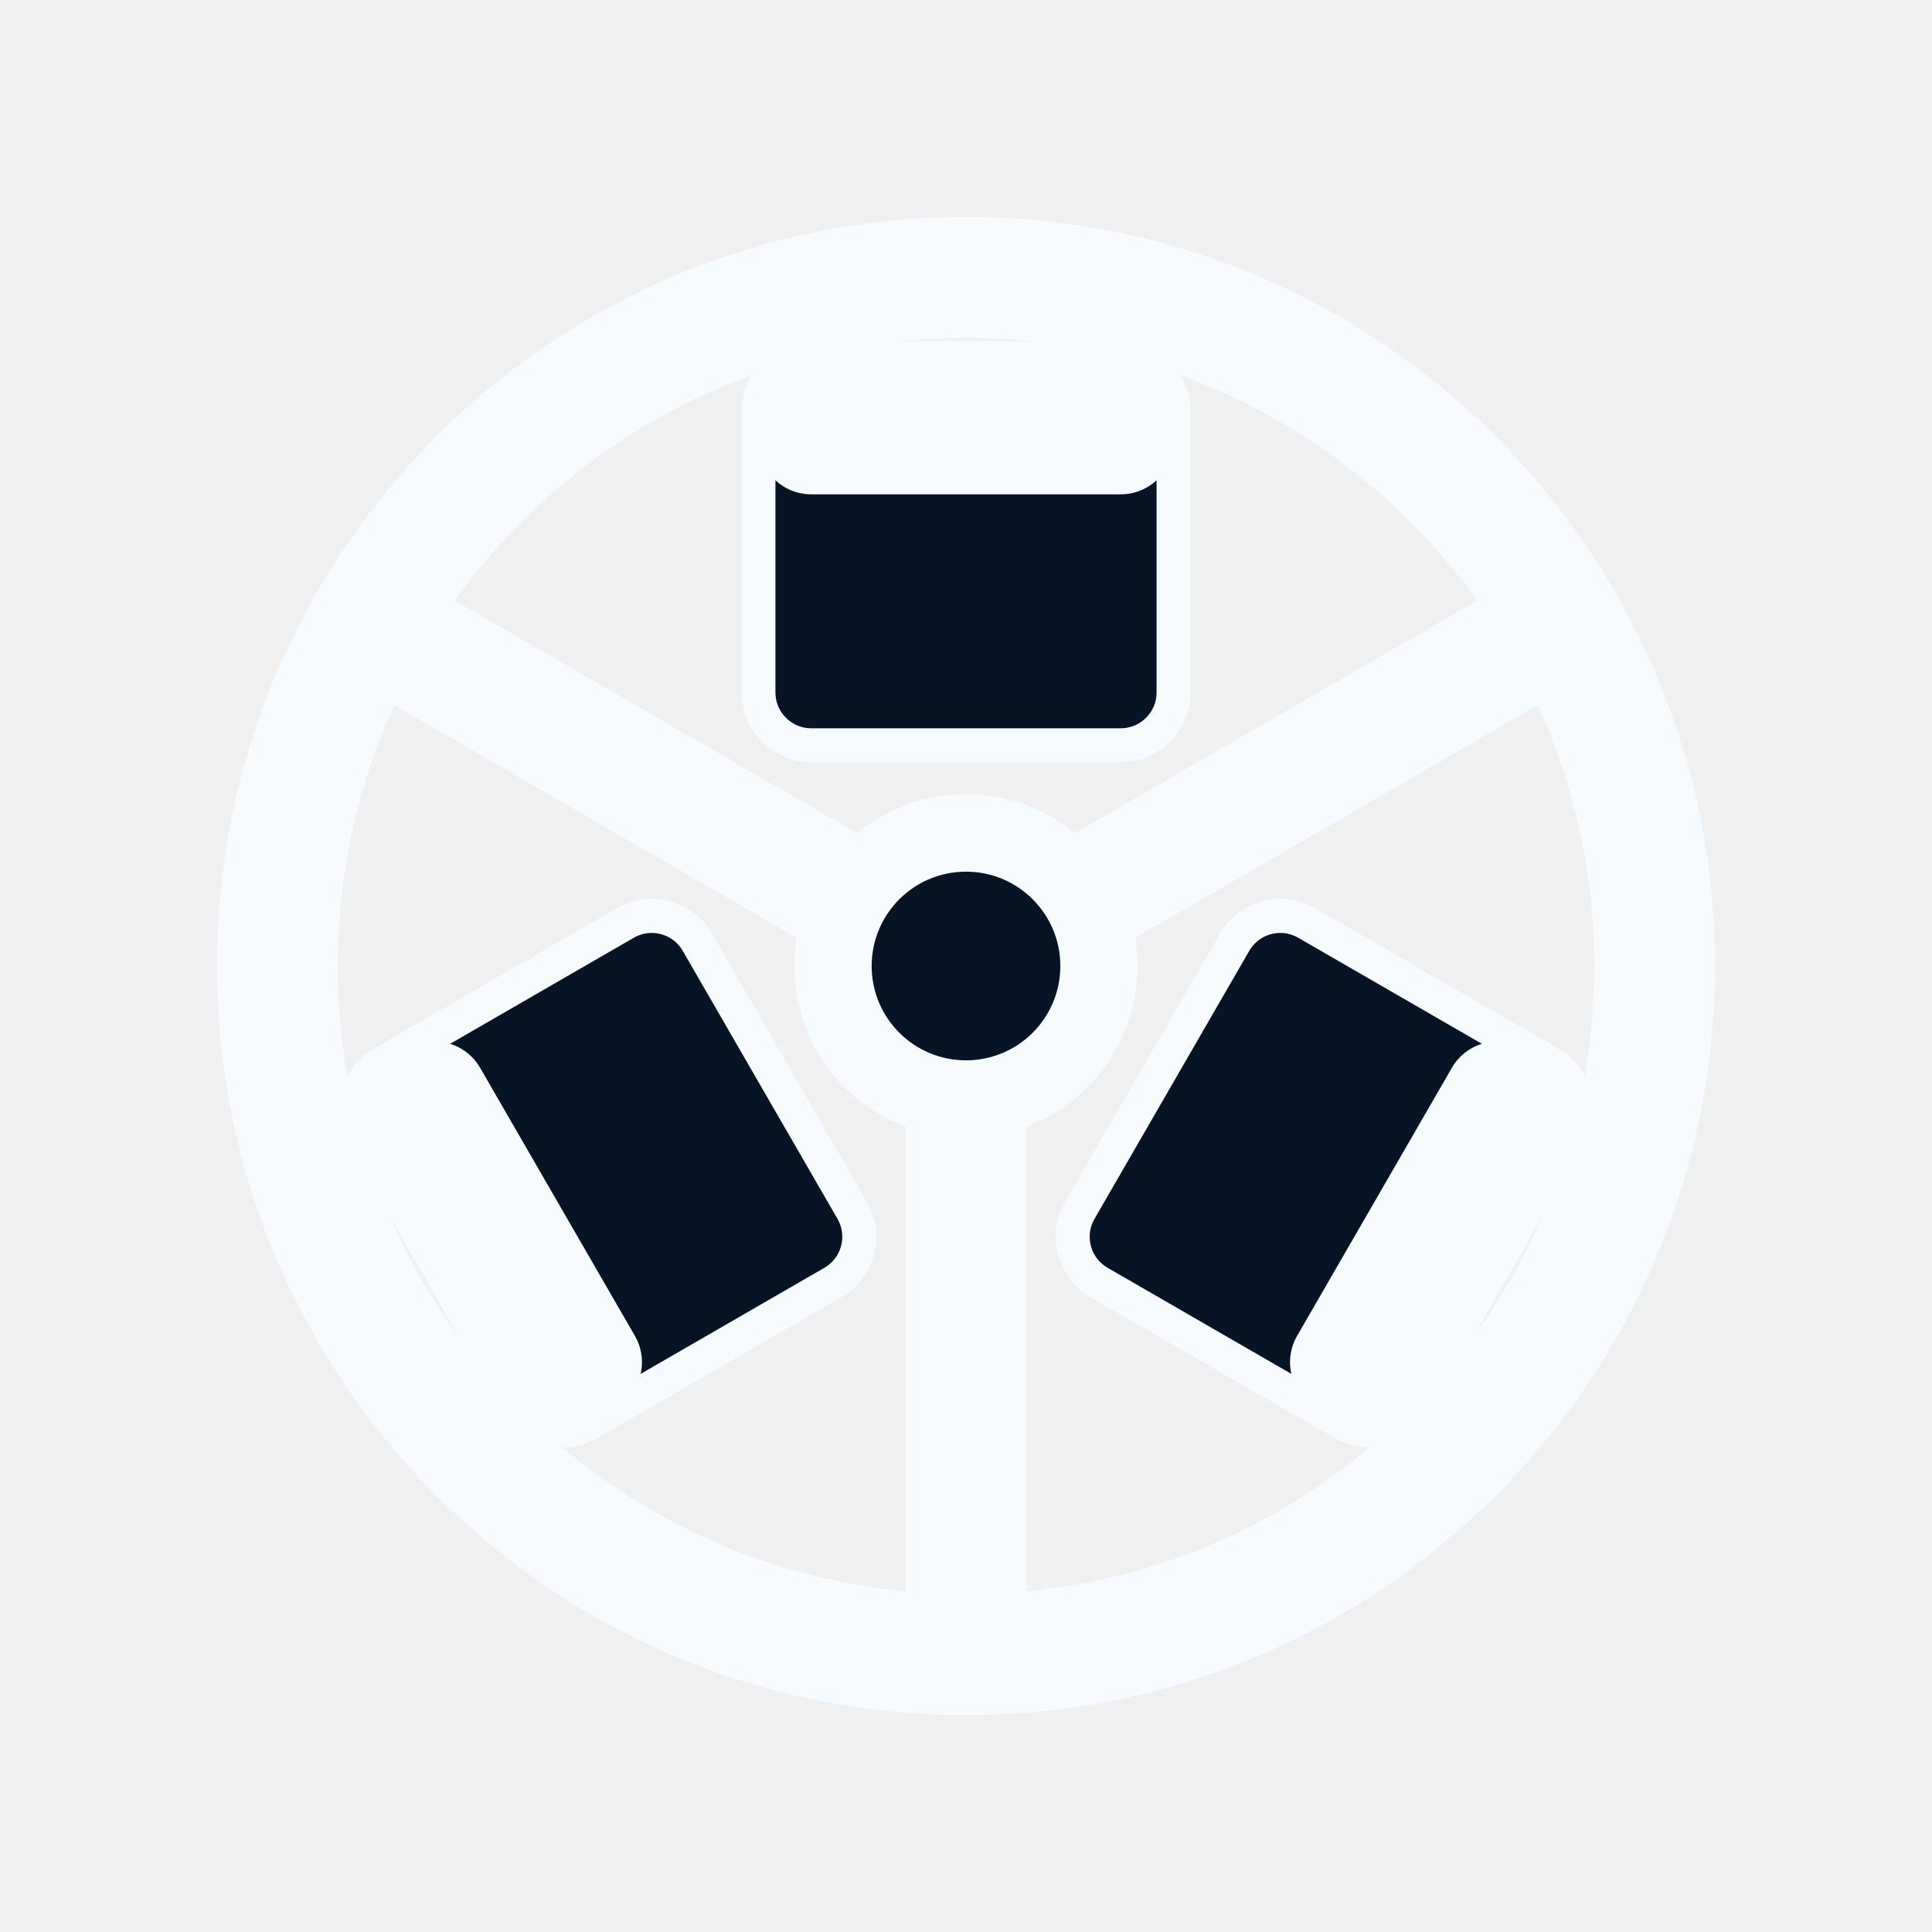
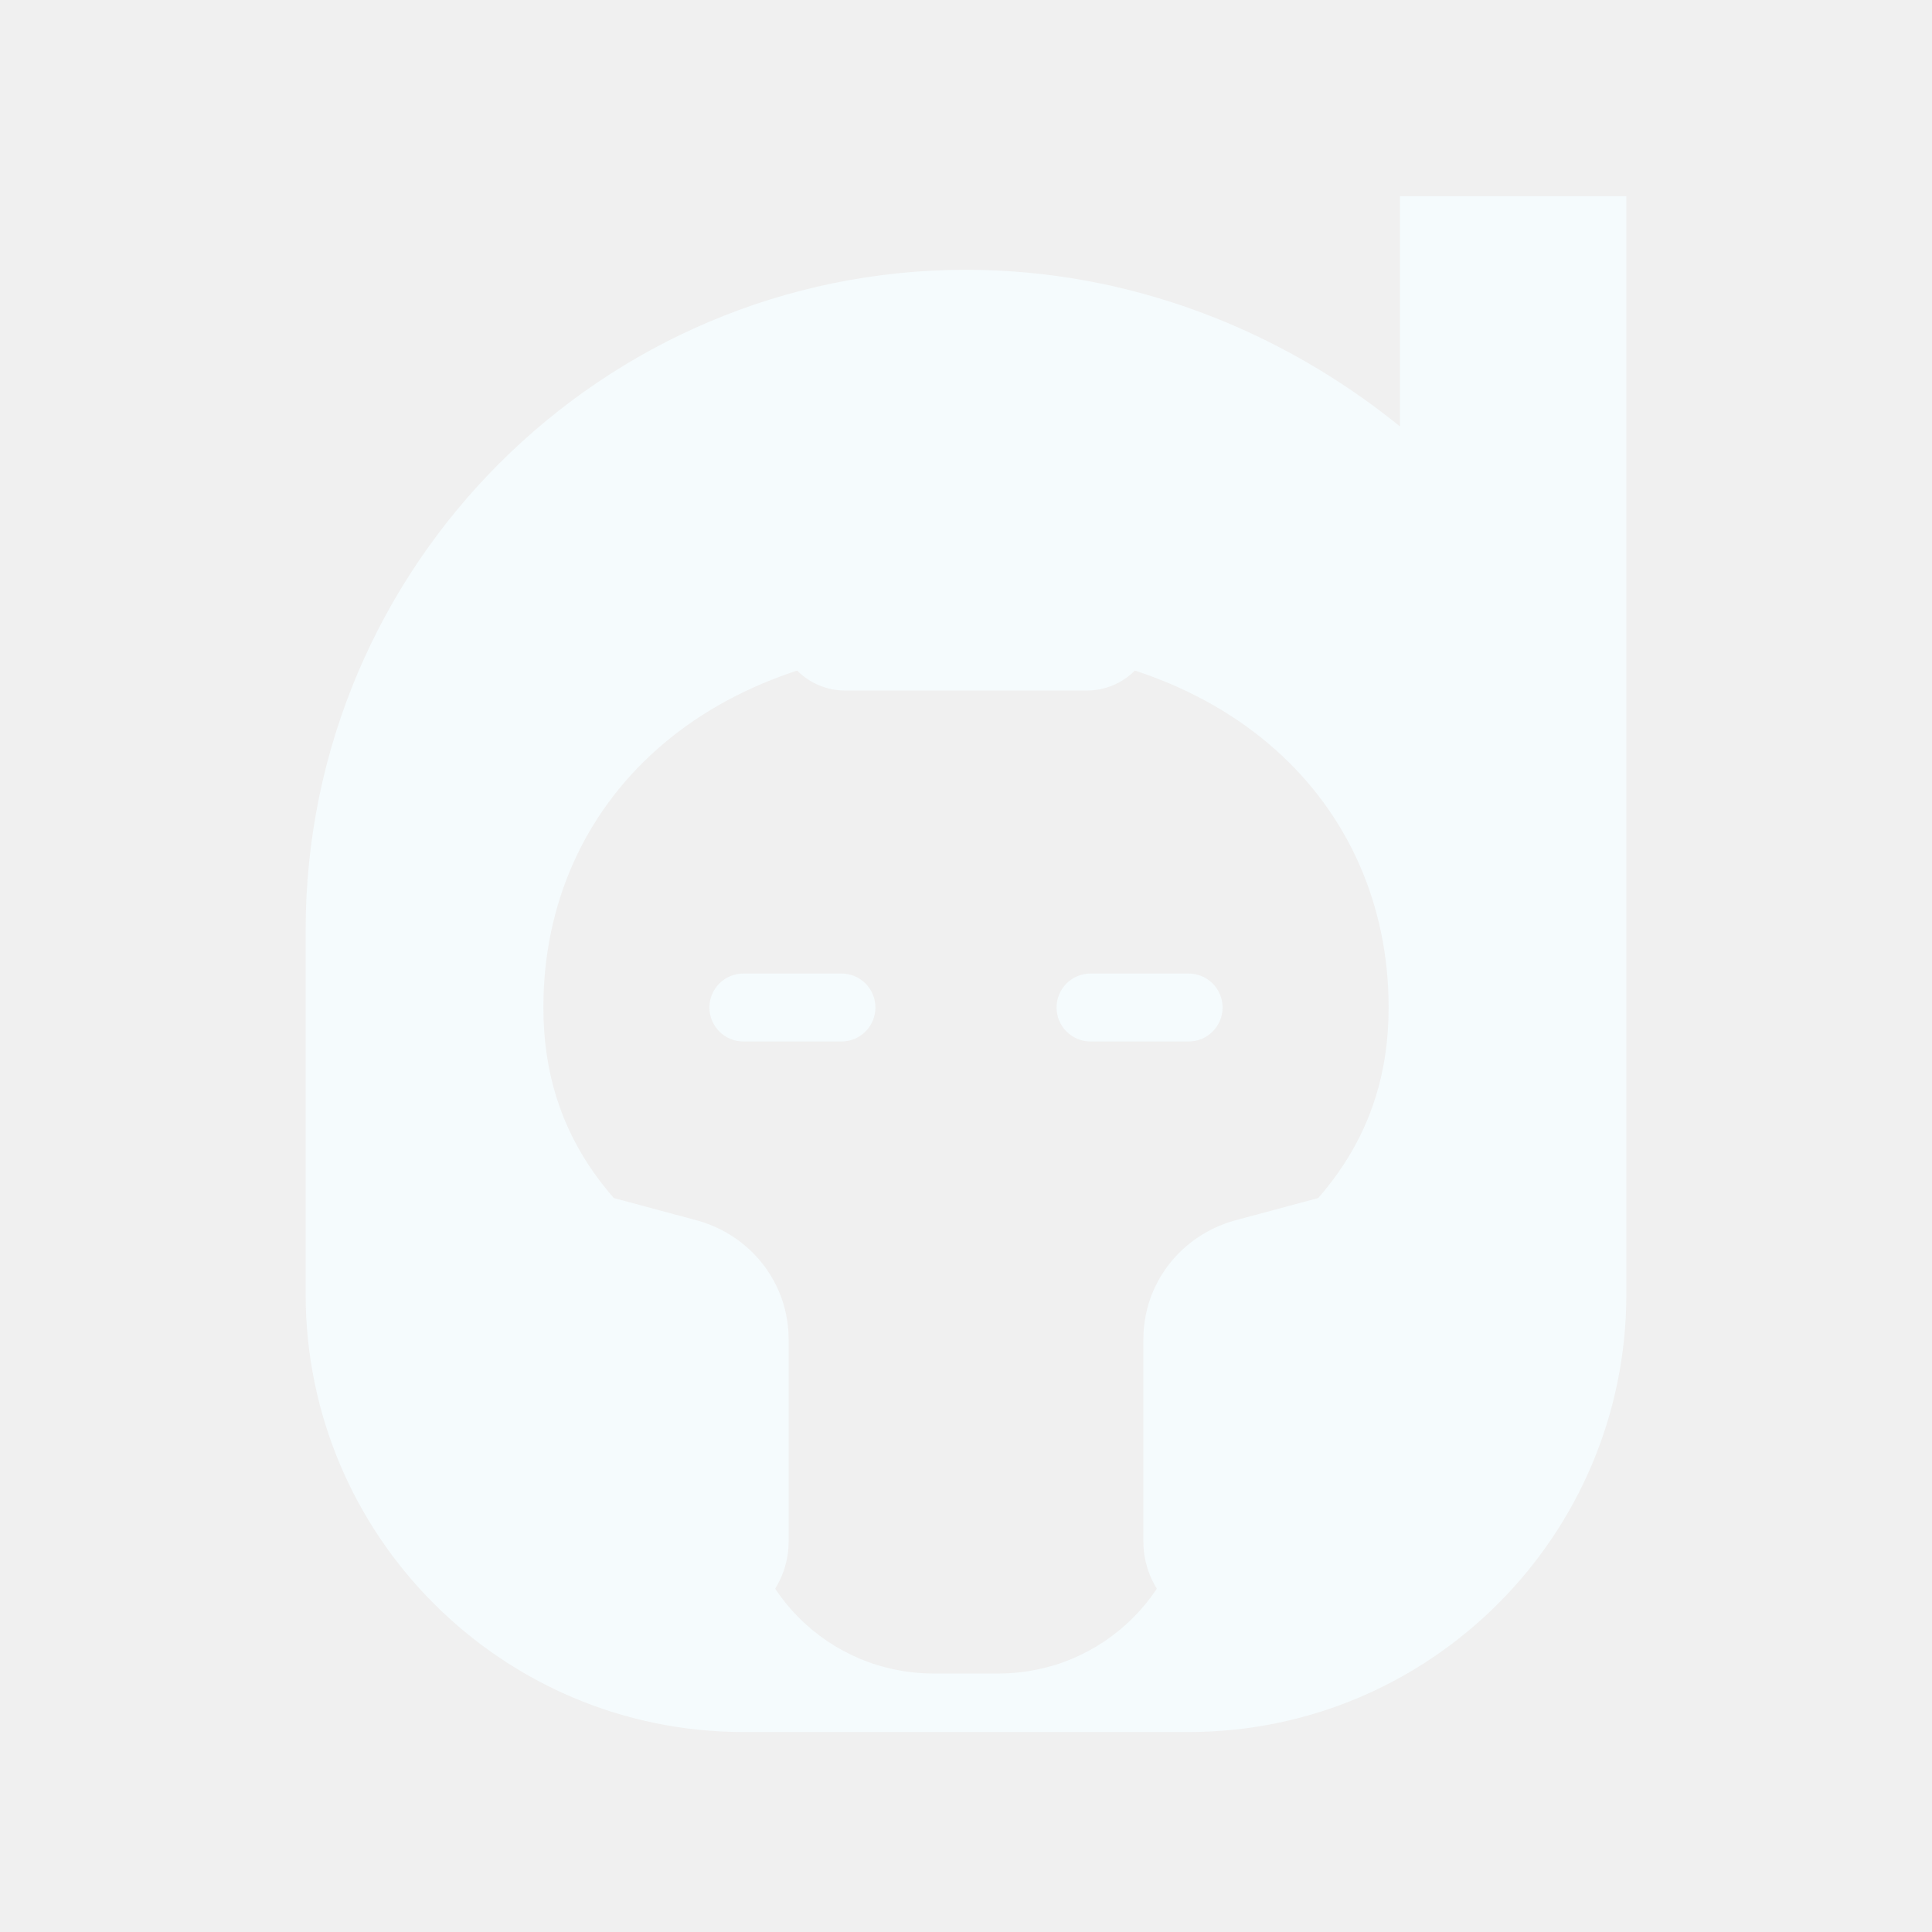
- <svg xmlns="http://www.w3.org/2000/svg" viewBox="0 0 1024 1024" role="img" aria-label="Nauclio reversed monochrome mark">
-   <g fill="none" stroke="#F7FAFC" stroke-width="64" stroke-linecap="round" stroke-linejoin="round">
-     <circle cx="512" cy="512" r="365" />
-     <path d="M512 512L799 346M512 512L225 346M512 512V843" />
+ <svg xmlns="http://www.w3.org/2000/svg" viewBox="0 0 1024 1024" role="img" aria-label="Dieter monochrome mark in Paper">
+   <defs>
+     <mask id="cutout">
+       <rect width="1024" height="1024" fill="white" />
+       <path d="M512 342c-138 0-224 83-224 192 0 69 38 116 106 154v98c0 56 45 101 101 101h34c56 0 101-45 101-101v-98c68-38 106-85 106-154 0-109-86-192-224-192Z" fill="black" />
+     </mask>
+   </defs>
+   <path d="M742 104h120v582c0 128-104 232-232 232H394c-128 0-232-104-232-232V493c0-193 157-350 350-350 87 0 167 32 230 83V104Z" fill="#F5FBFD" mask="url(#cutout)" />
+   <g fill="#F5FBFD">
+     <rect x="412" y="224" width="200" height="142" rx="36" />
+     <path d="M218 668c0-32 28-54 59-46l93 25c28 8 48 33 48 63v107c0 30-28 53-57 47l-86-17c-33-7-57-36-57-69V668Z" />
+     <path d="M806 668c0-32-28-54-59-46l-93 25c-28 8-48 33-48 63v107c0 30 28 53 57 47l86-17c33-7 57-36 57-69V668Z" />
+     <rect x="376" y="516" width="88" height="36" rx="18" />
+     <rect x="560" y="516" width="88" height="36" rx="18" />
  </g>
-   <g fill="#071426" stroke="#F7FAFC" stroke-width="18">
-     <rect x="402" y="190" width="220" height="205" rx="28" />
-     <rect x="402" y="190" width="220" height="205" rx="28" transform="rotate(120 512 512)" />
-     <rect x="402" y="190" width="220" height="205" rx="28" transform="rotate(240 512 512)" />
-   </g>
-   <g fill="#F7FAFC">
-     <rect x="402" y="190" width="220" height="72" rx="28" />
-     <rect x="402" y="190" width="220" height="72" rx="28" transform="rotate(120 512 512)" />
-     <rect x="402" y="190" width="220" height="72" rx="28" transform="rotate(240 512 512)" />
-     <circle cx="512" cy="512" r="91" />
-   </g>
-   <circle cx="512" cy="512" r="50" fill="#071426" />
</svg>
